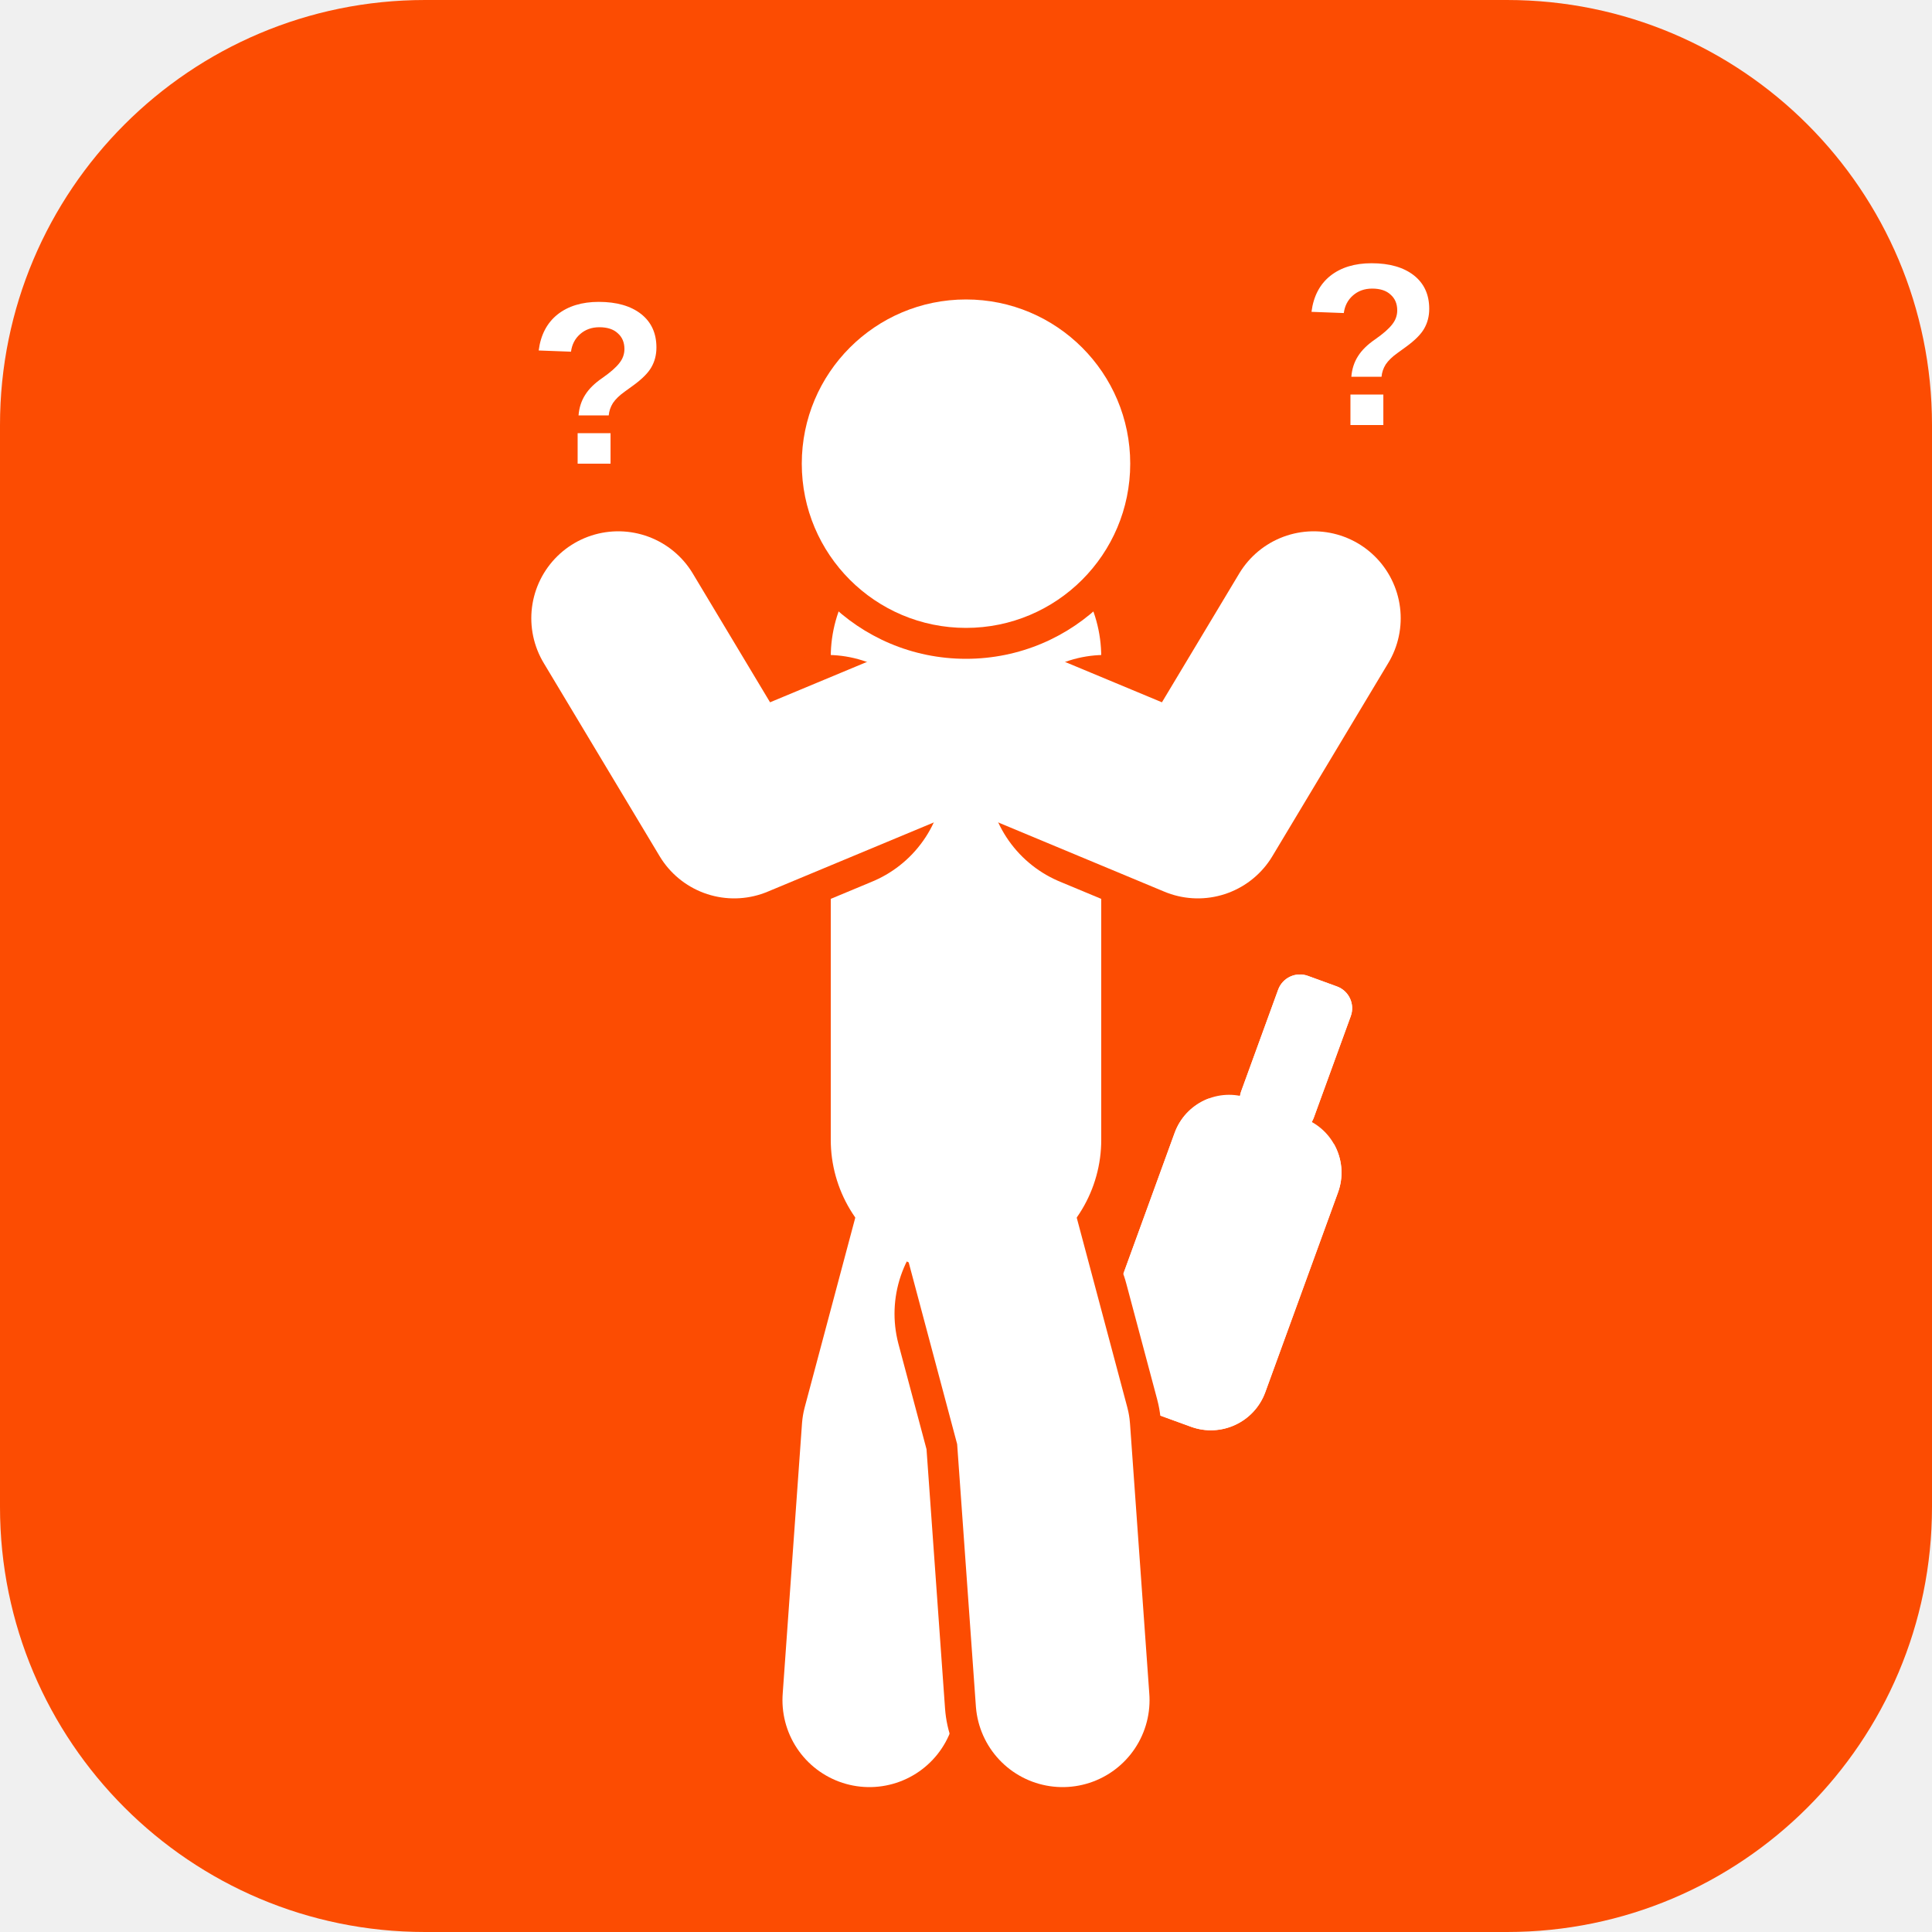
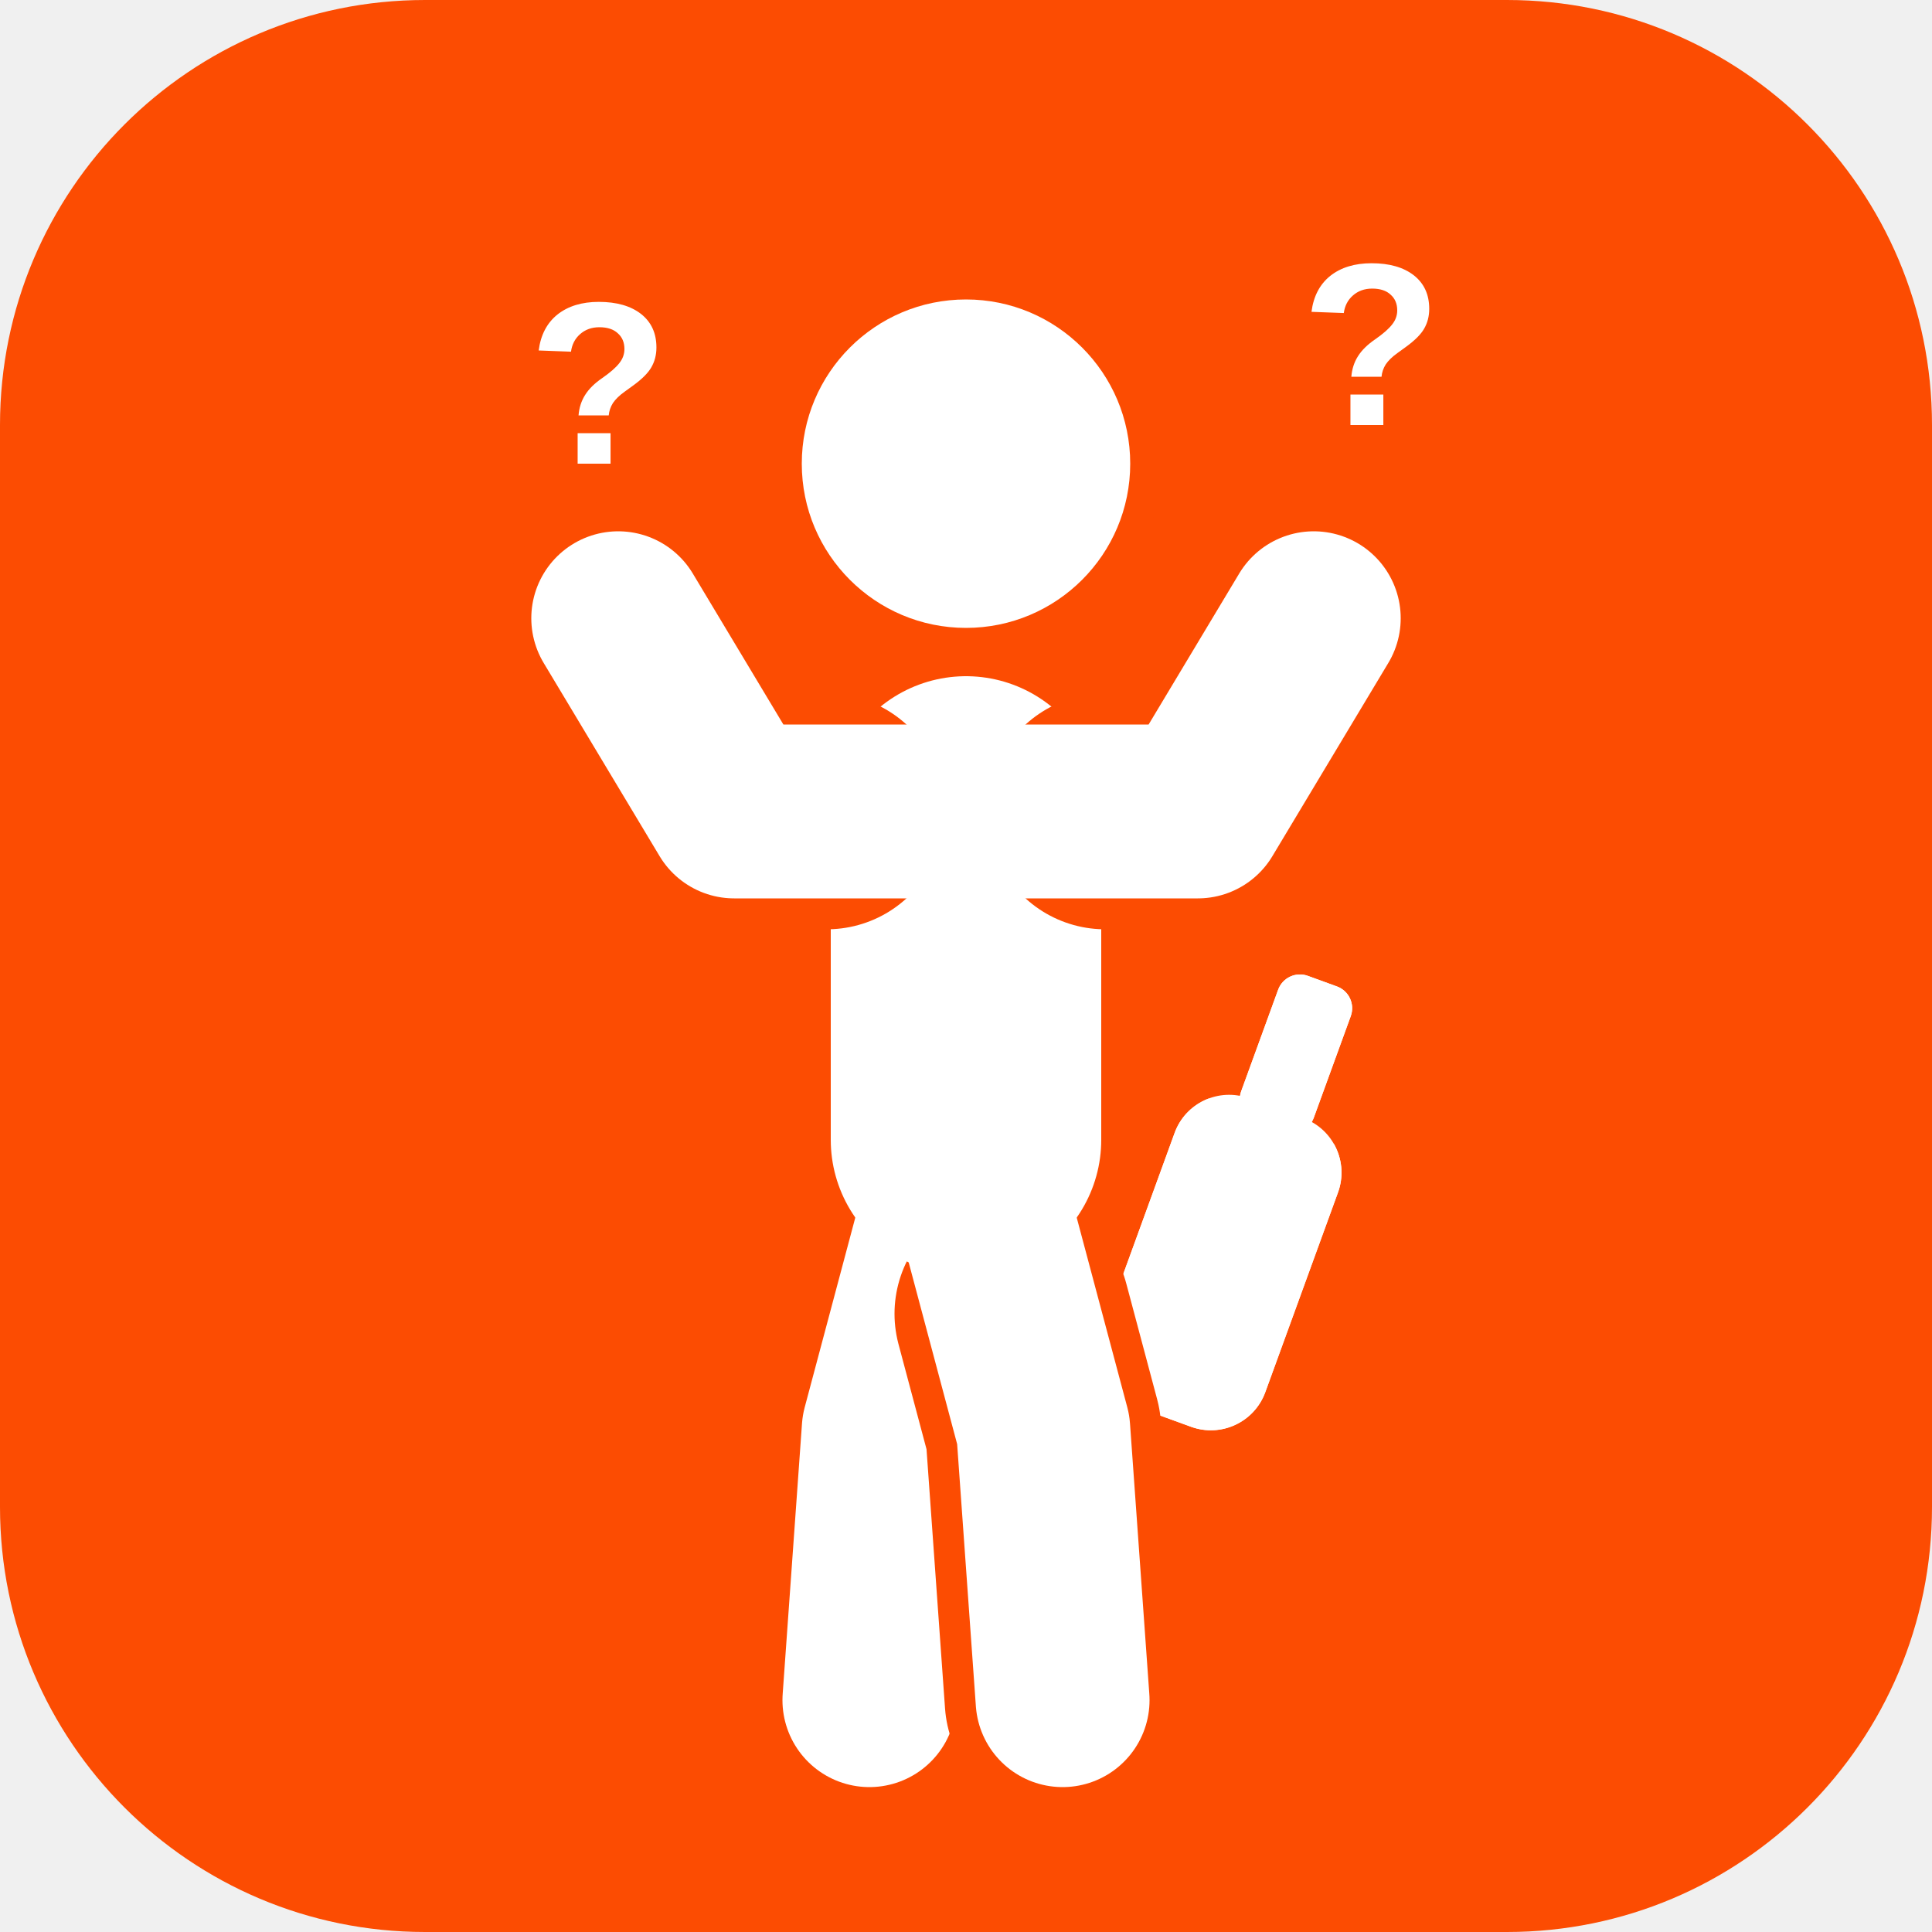
<svg xmlns="http://www.w3.org/2000/svg" width="200" height="200" viewBox="0 0 100 100">
  <rect width="100" height="100" rx="22" fill="#FC4C02" />
  <g transform="translate(64 63) rotate(20) scale(1)" fill="#FFFFFF">
    <g stroke="#FC4C02" stroke-width="3.2" stroke-linejoin="round" paint-order="stroke">
      <rect x="-4.5" y="-6" width="9" height="17" rx="3" />
      <rect x="-2" y="-13" width="4" height="8" rx="1.2" />
    </g>
    <rect x="-4.5" y="-6" width="9" height="17" rx="3" />
    <rect x="-2" y="-13" width="4" height="8" rx="1.2" />
  </g>
  <path d="M47.6 68.0 L46.0 74.0 L45.0 88.0" stroke="#FC4C02" stroke-width="12.2" stroke-linecap="round" stroke-linejoin="round" fill="none" />
  <path d="M50.0 59.0 L46.0 74.0 L45.0 88.0" stroke="#FFFFFF" stroke-width="9" stroke-linecap="round" stroke-linejoin="round" fill="none" />
  <path d="M52.4 68.0 L54.0 74.0 L55.0 88.0" stroke="#FC4C02" stroke-width="12.2" stroke-linecap="round" stroke-linejoin="round" fill="none" />
  <path d="M50.0 59.0 L54.0 74.0 L55.0 88.0" stroke="#FFFFFF" stroke-width="9" stroke-linecap="round" stroke-linejoin="round" fill="none" />
-   <path d="M50.0 34.0 L50.0 59.0" stroke="#FFFFFF" stroke-width="14" stroke-linecap="round" stroke-linejoin="round" fill="none" />
-   <path d="M42.8 40.0 L38.0 42.0 L32.0 32.0" stroke="#FC4C02" stroke-width="12.2" stroke-linecap="round" stroke-linejoin="round" fill="none" />
-   <path d="M50.0 37.0 L38.0 42.0 L32.0 32.0" stroke="#FFFFFF" stroke-width="9" stroke-linecap="round" stroke-linejoin="round" fill="none" />
-   <path d="M57.2 40.0 L62.0 42.0 L68.0 32.0" stroke="#FC4C02" stroke-width="12.2" stroke-linecap="round" stroke-linejoin="round" fill="none" />
-   <path d="M50.0 37.0 L62.0 42.0 L68.0 32.0" stroke="#FFFFFF" stroke-width="9" stroke-linecap="round" stroke-linejoin="round" fill="none" />
+   <path d="M50.0 42.0 L50.0 59.0" stroke="#FFFFFF" stroke-width="14" stroke-linecap="round" stroke-linejoin="round" fill="none" />
+   <path d="M42.8 42.0 L38.0 42.0 L32.0 32.0" stroke="#FC4C02" stroke-width="12.2" stroke-linecap="round" stroke-linejoin="round" fill="none" />
+   <path d="M50.0 42.0 L38.0 42.0 L32.0 32.0" stroke="#FFFFFF" stroke-width="9" stroke-linecap="round" stroke-linejoin="round" fill="none" />
+   <path d="M57.2 42.0 L62.0 42.0 L68.0 32.0" stroke="#FC4C02" stroke-width="12.2" stroke-linecap="round" stroke-linejoin="round" fill="none" />
+   <path d="M50.0 42.0 L62.0 42.0 L68.0 32.0" stroke="#FFFFFF" stroke-width="9" stroke-linecap="round" stroke-linejoin="round" fill="none" />
  <circle cx="50" cy="24" r="10.1" fill="#FC4C02" />
  <circle cx="50" cy="24" r="8.5" fill="#FFFFFF" />
  <text x="31" y="24" text-anchor="middle" font-family="Arial Black,Arial,sans-serif" font-weight="900" font-size="12" fill="#FFFFFF" transform="rotate(0 31 24)">?</text>
  <text x="71" y="22" text-anchor="middle" font-family="Arial Black,Arial,sans-serif" font-weight="900" font-size="12" fill="#FFFFFF" transform="rotate(0 71 22)">?</text>
</svg>
